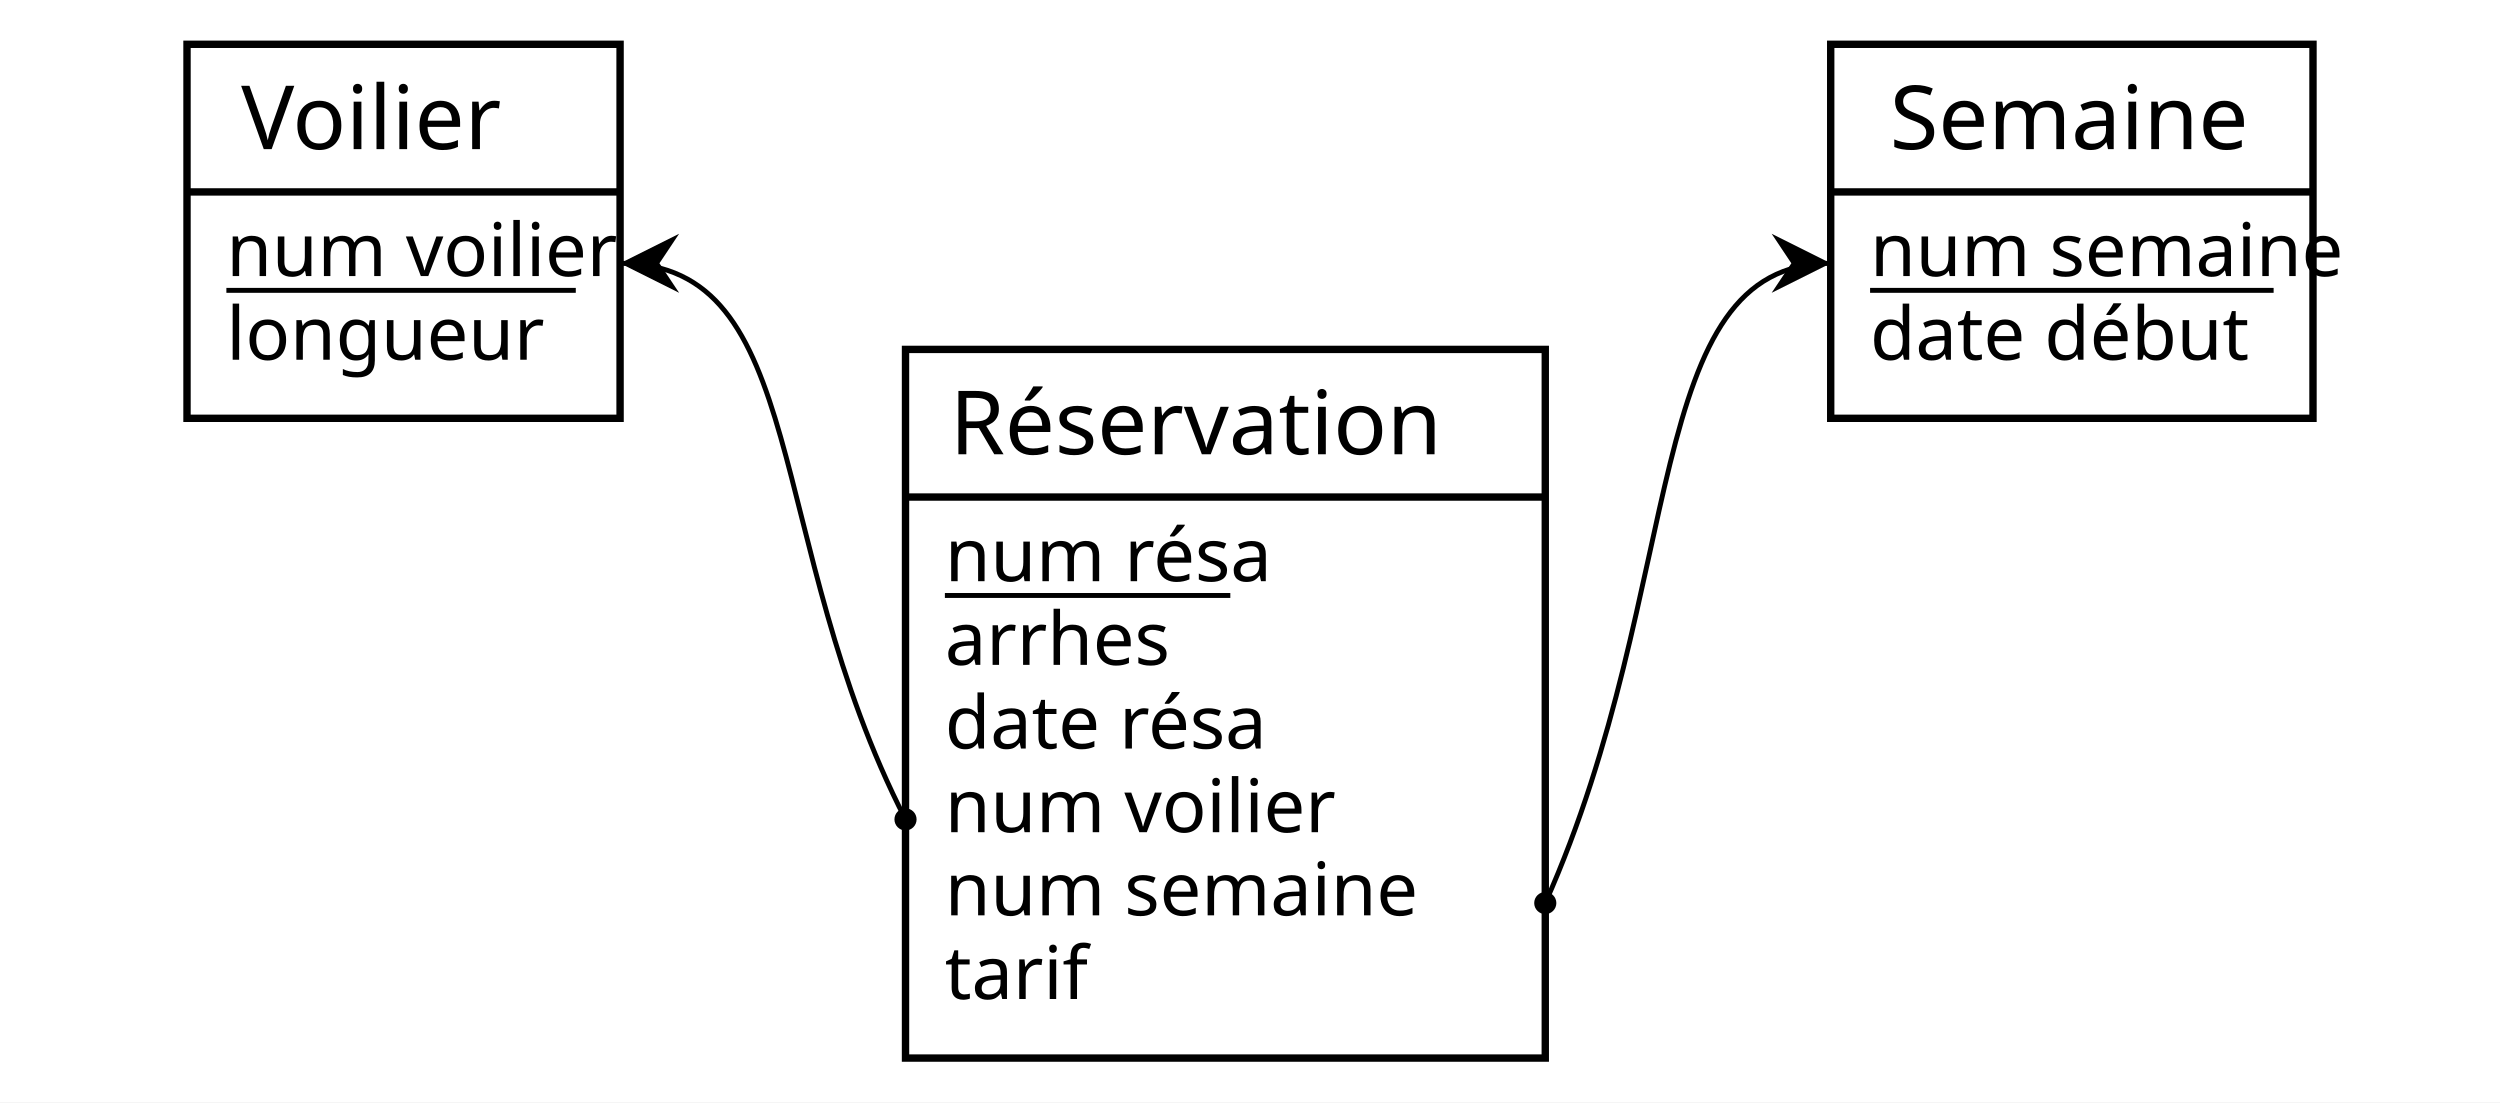
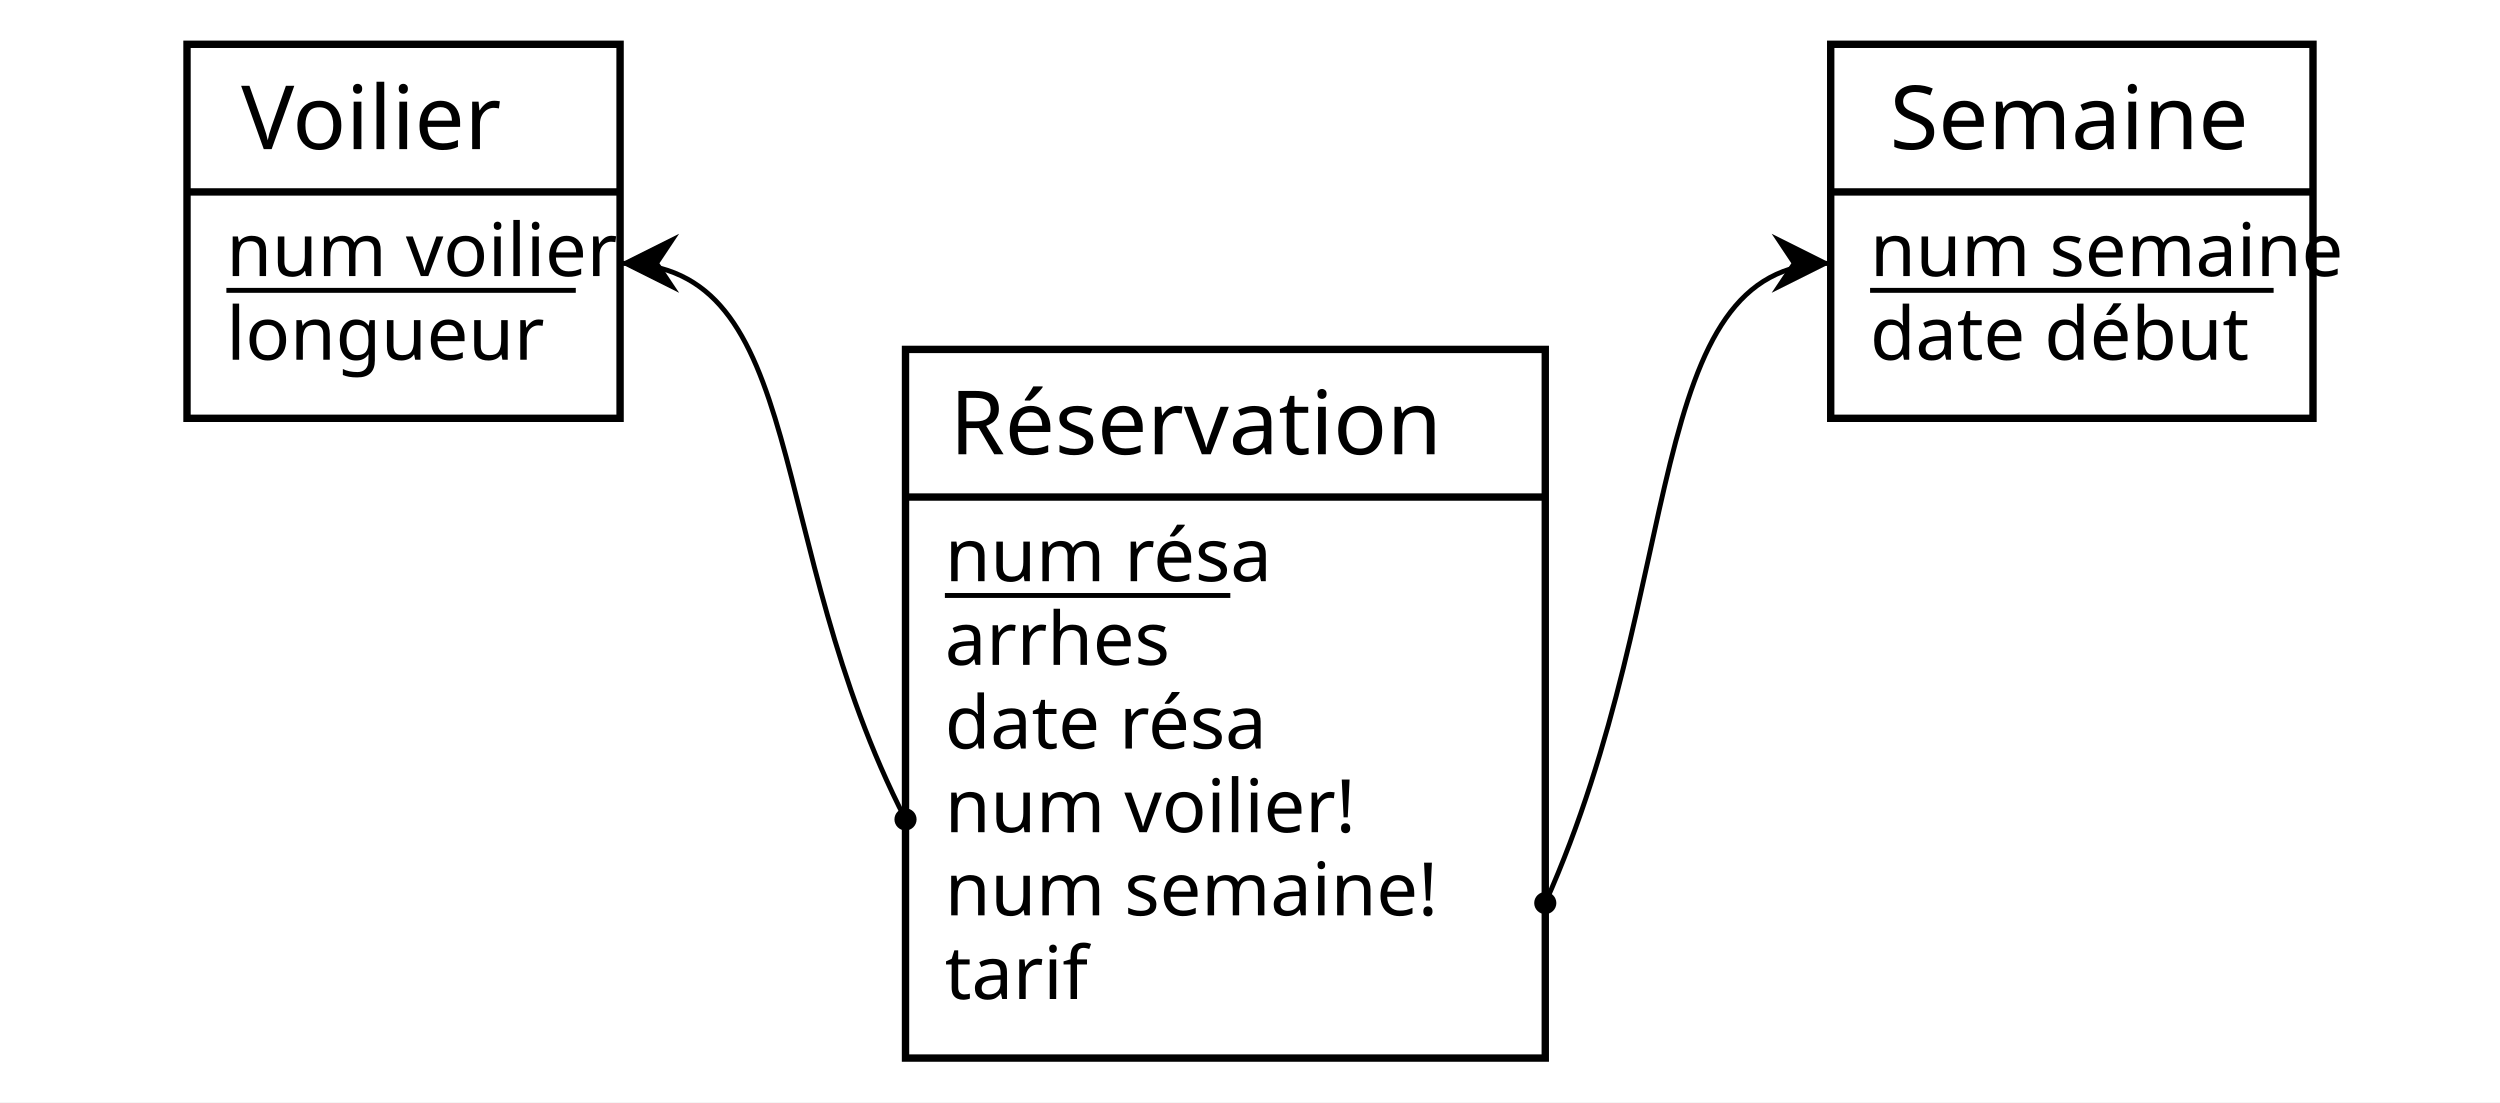
<svg xmlns="http://www.w3.org/2000/svg" width="508" height="224" viewBox="0 0 508 224">
  <rect id="frame" x="0" y="0" width="508" height="224" fill="#FFFFFF" stroke="none" stroke-width="0" />
  <g>
    <g>
      <rect x="38" y="9" width="88" height="30" fill="#FFFFFF" stroke="none" stroke-width="0" opacity="1" />
      <rect x="38" y="39" width="88" height="46" fill="#FFFFFF" stroke="none" stroke-width="0" opacity="1" />
      <rect x="38" y="9" width="88" height="76" fill="none" stroke="#000000" stroke-width="1.5" opacity="1" />
      <line x1="38" y1="39" x2="126" y2="39" stroke="#000000" stroke-width="1.5" />
    </g>
    <text x="49" y="30.3" fill="#000000" font-family="Copperplate" font-size="18">Voilier</text>
    <text x="46" y="56.1" fill="#000000" font-family="Gill Sans" font-size="15">num voilier</text>
    <line x1="46" y1="59" x2="117" y2="59" stroke="#000000" stroke-width="1" />
    <text x="46" y="73.1" fill="#000000" font-family="Gill Sans" font-size="15">longueur</text>
  </g>
  <g>
    <g>
      <rect x="372" y="9" width="98" height="30" fill="#FFFFFF" stroke="none" stroke-width="0" opacity="1" />
      <rect x="372" y="39" width="98" height="46" fill="#FFFFFF" stroke="none" stroke-width="0" opacity="1" />
      <rect x="372" y="9" width="98" height="76" fill="none" stroke="#000000" stroke-width="1.5" opacity="1" />
      <line x1="372" y1="39" x2="470" y2="39" stroke="#000000" stroke-width="1.5" />
    </g>
    <text x="384" y="30.3" fill="#000000" font-family="Copperplate" font-size="18">Semaine</text>
    <text x="380" y="56.1" fill="#000000" font-family="Gill Sans" font-size="15">num semaine</text>
    <line x1="380" y1="59" x2="462" y2="59" stroke="#000000" stroke-width="1" />
    <text x="380" y="73.1" fill="#000000" font-family="Gill Sans" font-size="15">date début</text>
  </g>
  <g>
    <g>
      <rect x="184" y="71" width="130" height="30" fill="#FFFFFF" stroke="none" stroke-width="0" opacity="1" />
      <rect x="184" y="101" width="130" height="114" fill="#FFFFFF" stroke="none" stroke-width="0" opacity="1" />
      <rect x="184" y="71" width="130" height="144" fill="none" stroke="#000000" stroke-width="1.5" opacity="1" />
      <line x1="184" y1="101" x2="314" y2="101" stroke="#000000" stroke-width="1.5" />
    </g>
    <text x="193" y="92.3" fill="#000000" font-family="Copperplate" font-size="18">Réservation</text>
    <text x="192" y="118.1" fill="#000000" font-family="Gill Sans" font-size="15">num résa</text>
    <line x1="192" y1="121" x2="250" y2="121" stroke="#000000" stroke-width="1" />
    <text x="192" y="135.1" fill="#000000" font-family="Gill Sans" font-size="15">arrhes</text>
    <text x="192" y="152.1" fill="#000000" font-family="Gill Sans" font-size="15">date résa</text>
-     <text x="192" y="169.1" fill="#000000" font-family="Gill Sans" font-size="15">num voilier</text>
-     <text x="192" y="186" fill="#000000" font-family="Gill Sans" font-size="15">num semaine</text>
+     <text x="192" y="169.1" fill="#000000" font-family="Gill Sans" font-size="15">num voilier!</text>
+     <text x="192" y="186" fill="#000000" font-family="Gill Sans" font-size="15">num semaine!</text>
    <text x="192" y="203" fill="#000000" font-family="Gill Sans" font-size="15">tarif</text>
  </g>
  <path d="M184 166.5 C155 110 164.67 53.5 126 53.5" fill="none" stroke="#000000" stroke-width="1" />
  <polygon points="126 53.5 138 47.5 134 53.5 138 59.5" fill="#000000" stroke-width="0" />
  <circle cx="184" cy="166.5" r="1.5" stroke="#000000" stroke-width="1.5" fill="#000000" />
  <path d="M314 183.5 C343 118.5 333.33 53.5 372 53.5" fill="none" stroke="#000000" stroke-width="1" />
  <polygon points="372 53.5 360 59.5 364 53.5 360 47.5" fill="#000000" stroke-width="0" />
  <circle cx="314" cy="183.5" r="1.5" stroke="#000000" stroke-width="1.5" fill="#000000" />
</svg>
